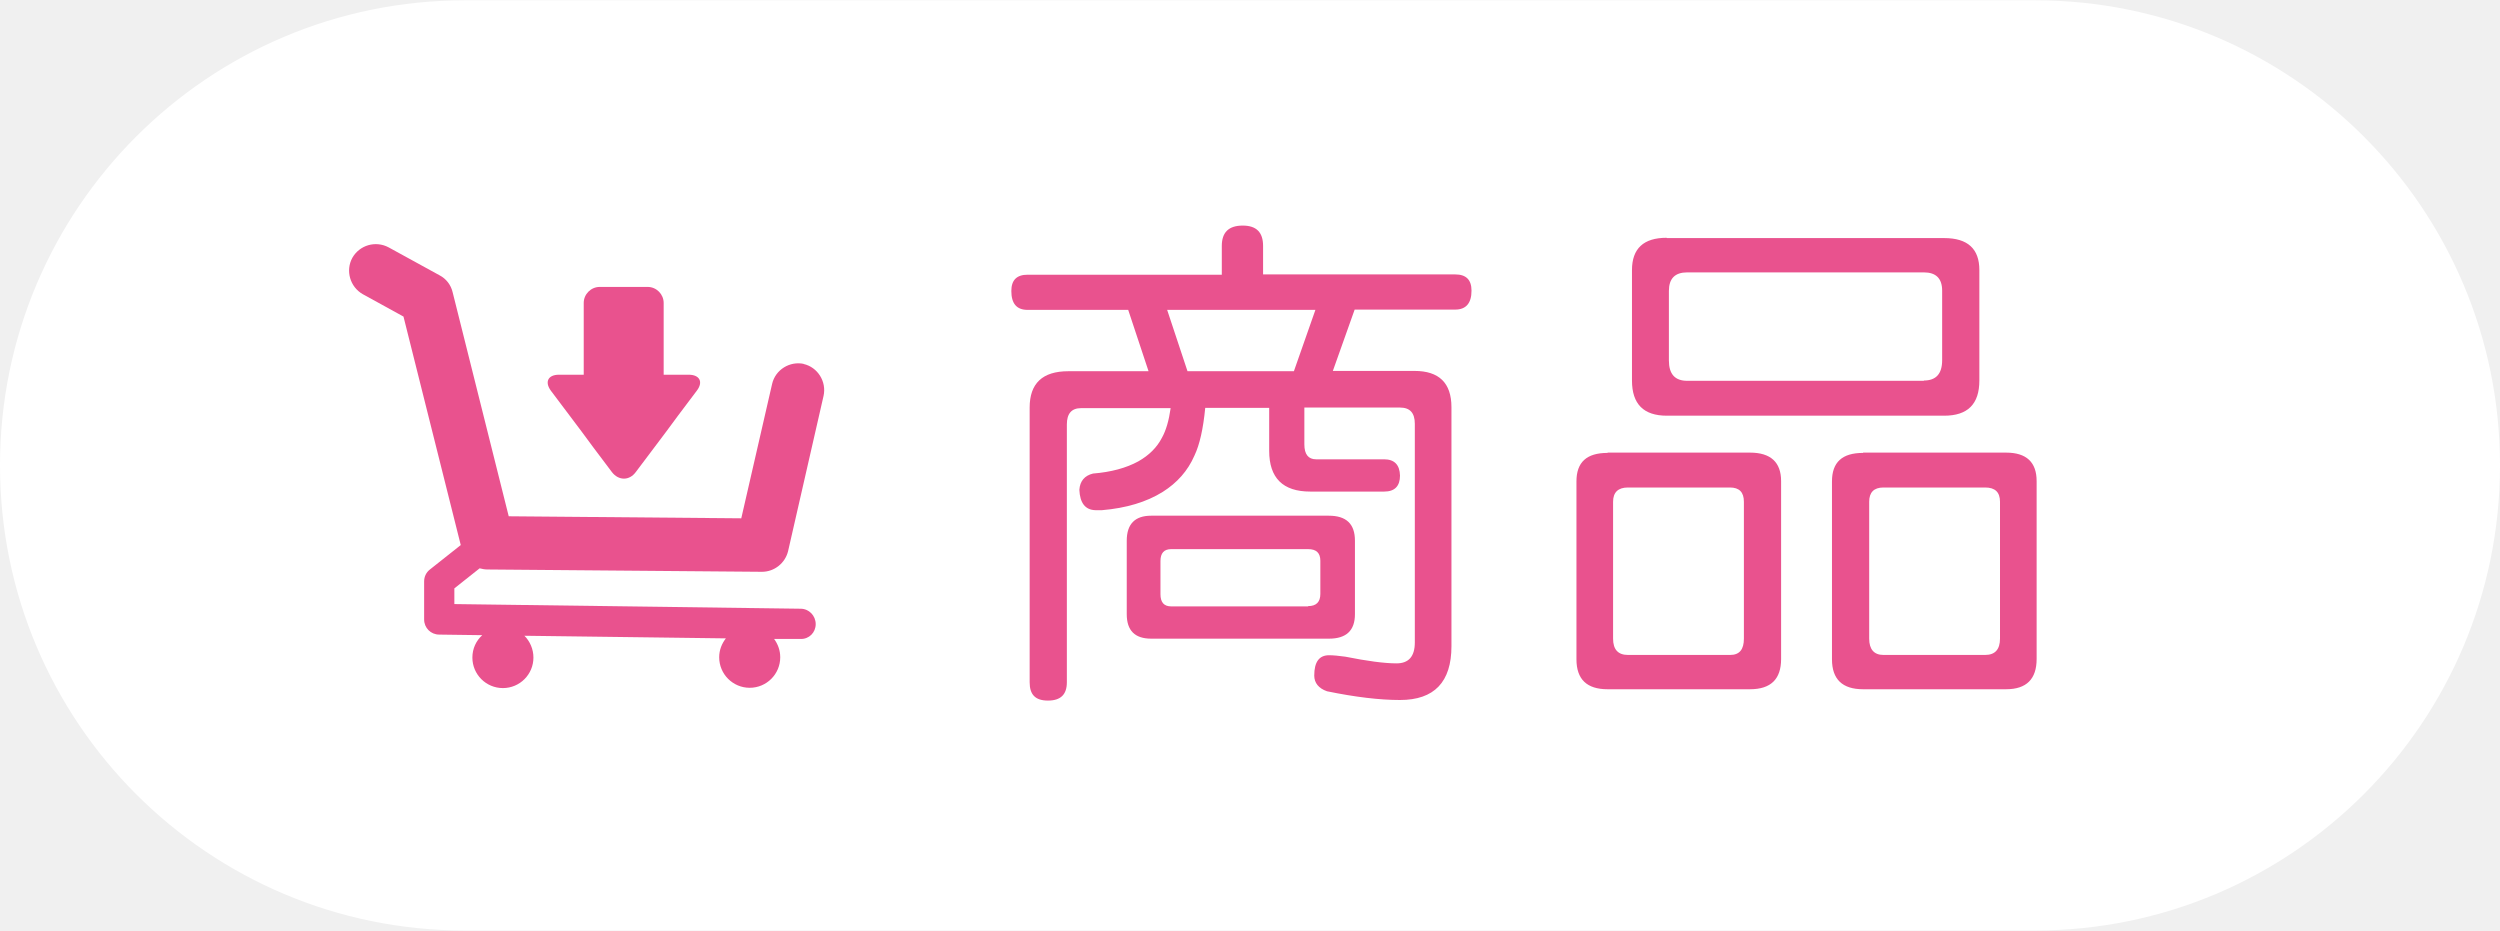
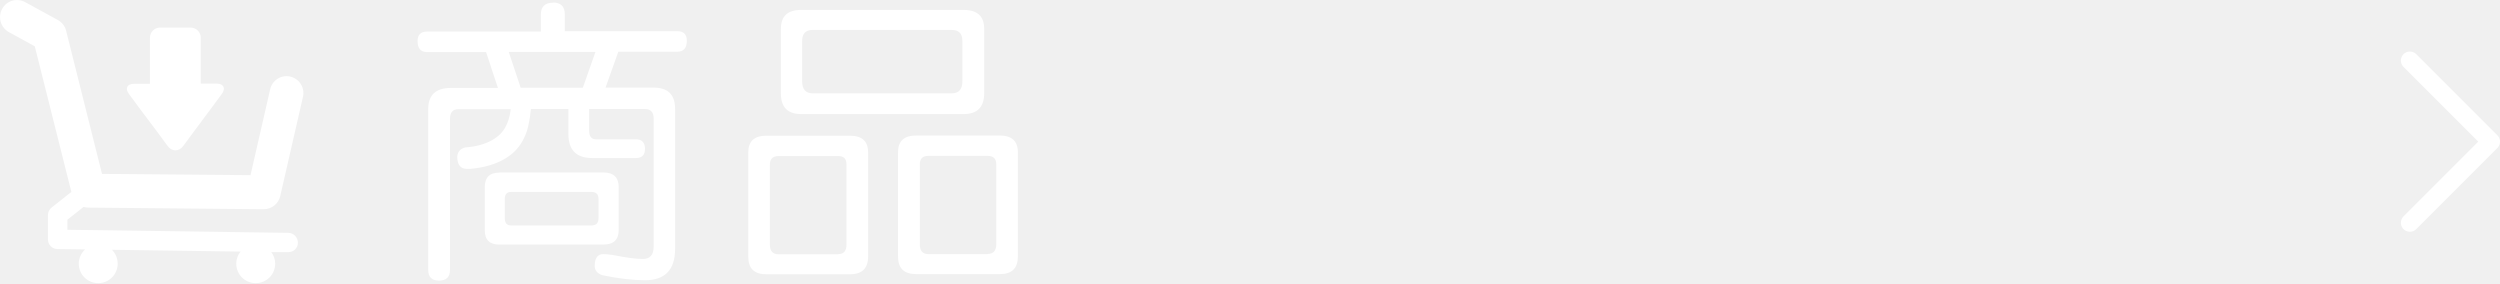
- <svg xmlns="http://www.w3.org/2000/svg" viewBox="0 0 86 32.02">
+ <svg xmlns="http://www.w3.org/2000/svg" viewBox="0 0 138.72 15.72">
  <defs>
-     <style>.d{fill:#e9528e;}.e{fill:#fff;}</style>
+     <style>.d{fill:none;stroke:#fff;stroke-linecap:round;stroke-linejoin:round;}.e{fill:#fff;}</style>
  </defs>
  <g id="a" />
  <g id="b">
    <g id="c">
      <g>
-         <rect class="e" x="0" y=".01" width="86" height="32" rx="16" ry="16" />
+         <polyline class="d" points="133.72 3.36 138.22 7.86 133.72 12.36" />
        <g>
-           <path class="d" d="M27.66,12.52c-.49-.11-.99,.2-1.1,.69l-1.06,4.62-8-.07-1.93-7.71c-.06-.25-.22-.46-.45-.58l-1.75-.96c-.45-.24-1-.08-1.25,.36-.24,.44-.08,1,.36,1.25l1.4,.77,1.97,7.86-1.06,.84c-.13,.1-.2,.25-.2,.41v1.31c0,.29,.23,.52,.52,.52l1.48,.02c-.21,.19-.34,.46-.34,.77,0,.58,.47,1.05,1.05,1.05s1.05-.47,1.05-1.05c0-.29-.12-.56-.31-.75l6.93,.09c-.14,.18-.23,.4-.23,.65,0,.58,.47,1.05,1.05,1.05s1.05-.47,1.05-1.05c0-.24-.08-.45-.21-.63h.91c.29,.01,.52-.22,.52-.51,0-.29-.23-.53-.52-.53l-11.91-.16v-.54l.87-.69c.08,.02,.17,.04,.26,.04l9.45,.08h0c.43,0,.8-.3,.9-.71l1.22-5.34c.11-.49-.2-.99-.69-1.1Z" />
-           <path class="d" d="M23.68,12.89h-.85v-2.47c0-.3-.25-.55-.55-.55h-1.65c-.3,0-.55,.25-.55,.55v2.47h-.85c-.38,0-.5,.25-.28,.55l.64,.85c.23,.3,.6,.8,.82,1.1l.64,.85c.23,.3,.6,.3,.82,0l.64-.85c.23-.3,.6-.8,.82-1.1l.64-.85c.23-.3,.1-.55-.28-.55Z" />
+           <path class="e" d="M16.12,4.25c-.51-.12-1.02,.2-1.13,.71l-1.09,4.76-8.24-.07L3.67,1.71c-.06-.26-.23-.47-.46-.6L1.4,.12C.94-.13,.37,.03,.12,.49-.13,.95,.03,1.52,.49,1.78l1.44,.79L3.96,10.65l-1.09,.86c-.13,.1-.21,.26-.21,.42v1.35c0,.3,.24,.54,.53,.54l1.53,.02c-.21,.2-.35,.48-.35,.79,0,.6,.48,1.08,1.08,1.08s1.08-.48,1.08-1.08c0-.3-.12-.57-.32-.77l7.14,.1c-.15,.18-.24,.41-.24,.67,0,.6,.48,1.08,1.08,1.08s1.08-.48,1.08-1.08c0-.24-.08-.46-.22-.64h.94c.29,.01,.54-.22,.54-.52,0-.3-.23-.54-.53-.55l-12.26-.17v-.56l.9-.71c.08,.03,.17,.04,.26,.04l9.73,.09h0c.44,0,.82-.3,.92-.73l1.26-5.5c.12-.51-.2-1.02-.71-1.13Z" />
+           <path class="e" d="M12.02,4.64h-.88V2.09c0-.31-.25-.56-.57-.56h-1.69c-.31,0-.56,.25-.56,.57v2.55h-.88c-.39,0-.52,.26-.28,.57l.65,.88c.23,.31,.61,.82,.85,1.13l.65,.88c.23,.31,.61,.31,.85,0l.65-.88c.23-.31,.61-.82,.85-1.14l.65-.88c.23-.31,.1-.57-.29-.57Z" />
        </g>
        <g>
-           <path class="d" d="M42.75,7.76c.47,0,.7,.23,.7,.7v.98h6.61c.37,0,.56,.18,.56,.56,0,.43-.19,.65-.56,.65h-3.46l-.75,2.11h2.81c.84,0,1.27,.41,1.27,1.25v8.22c0,1.23-.59,1.85-1.77,1.85-.7,0-1.54-.1-2.51-.3-.29-.1-.44-.29-.44-.54,0-.47,.17-.7,.51-.7,.15,0,.34,.02,.56,.05,.75,.15,1.34,.23,1.76,.23,.42,0,.63-.24,.63-.72v-7.52c0-.38-.17-.56-.51-.56h-3.29v1.27c0,.34,.14,.51,.4,.51h2.34c.36,0,.54,.19,.55,.56,0,.36-.18,.55-.54,.55h-2.55c-.94,0-1.41-.47-1.41-1.4v-1.48h-2.2c-.07,.72-.19,1.26-.37,1.64-.23,.53-.6,.94-1.09,1.25-.56,.35-1.26,.56-2.09,.63h-.23c-.35-.01-.53-.25-.55-.7,.02-.3,.18-.49,.47-.56,.62-.05,1.14-.19,1.56-.42,.37-.21,.64-.48,.81-.81,.14-.25,.24-.59,.3-1.02h-3.08c-.33,0-.49,.19-.49,.56v8.87c0,.42-.21,.63-.65,.63s-.63-.21-.63-.63V14.02c0-.83,.44-1.25,1.33-1.25h2.76l-.7-2.11h-3.46c-.38,0-.56-.22-.56-.65,0-.38,.19-.56,.56-.56h6.68v-.99c0-.47,.24-.7,.72-.7Zm-3.16,9.98h6.12c.6,0,.9,.28,.9,.86v2.53c0,.56-.3,.84-.89,.84h-6.12c-.56,0-.84-.28-.84-.84v-2.53c0-.57,.28-.86,.84-.86Zm5.41,3.11c.28,0,.42-.14,.42-.42v-1.14c0-.27-.14-.4-.42-.4h-4.71c-.25,0-.37,.14-.37,.41v1.14c0,.28,.12,.42,.37,.42h4.71Zm-4.15-8.08h3.66l.74-2.11h-5.1l.7,2.11Z" />
-           <path class="d" d="M55.3,15.57h4.9c.71,0,1.07,.33,1.07,.98v6.12c0,.69-.35,1.04-1.07,1.04h-4.9c-.71,0-1.07-.34-1.07-1.03v-6.12c0-.66,.35-.98,1.07-.98Zm4.22,6.96c.32,0,.47-.19,.47-.56v-4.71c0-.33-.16-.49-.48-.49h-3.51c-.34,0-.51,.17-.51,.49v4.71c0,.37,.17,.56,.51,.56h3.51Zm-2.18-14.34h9.54c.81,0,1.21,.37,1.21,1.1v3.8c0,.81-.4,1.21-1.21,1.21h-9.54c-.8,0-1.2-.4-1.2-1.21v-3.8c0-.74,.4-1.11,1.19-1.11Zm8.84,4.9c.42,0,.63-.23,.63-.7v-2.39c0-.42-.21-.63-.63-.63h-8.14c-.42,0-.63,.21-.63,.64v2.39c0,.47,.21,.7,.63,.7h8.14Zm-2.09,2.48h4.92c.7,0,1.05,.33,1.05,.98v6.12c0,.69-.35,1.04-1.05,1.04h-4.92c-.71,0-1.07-.34-1.07-1.03v-6.12c0-.66,.35-.98,1.07-.98Zm4.2,6.96c.34,0,.51-.19,.51-.56v-4.71c0-.33-.17-.49-.51-.49h-3.5c-.33,0-.49,.17-.49,.49v4.71c0,.37,.17,.56,.49,.56h3.5Z" />
+           <path class="e" d="M30.68,.14c.44,0,.66,.22,.66,.66v.93h6.24c.35,0,.53,.17,.53,.53,0,.41-.18,.61-.53,.61h-3.27l-.71,1.99h2.66c.8,0,1.2,.39,1.2,1.18v7.77c0,1.16-.56,1.74-1.67,1.74-.66,0-1.46-.09-2.37-.28-.28-.1-.42-.27-.42-.51,0-.44,.16-.66,.48-.66,.14,0,.32,.02,.53,.05,.71,.14,1.26,.22,1.66,.22s.6-.23,.6-.68V6.58c0-.35-.16-.53-.48-.53h-3.1v1.2c0,.32,.13,.48,.38,.48h2.21c.34,0,.51,.18,.51,.53,0,.34-.17,.51-.51,.51h-2.41c-.89,0-1.33-.44-1.33-1.33v-1.39h-2.08c-.07,.68-.18,1.19-.35,1.54-.22,.5-.56,.89-1.03,1.18-.53,.33-1.19,.53-1.98,.6h-.22c-.33-.01-.5-.23-.51-.66,.02-.29,.17-.46,.45-.53,.59-.04,1.08-.18,1.48-.4,.35-.2,.61-.45,.76-.76,.13-.23,.23-.55,.28-.96h-2.91c-.31,0-.46,.18-.46,.53V14.97c0,.4-.2,.6-.61,.6-.4,0-.6-.2-.6-.6V6.06c0-.79,.42-1.18,1.26-1.18h2.61l-.66-1.99h-3.27c-.35,0-.53-.2-.53-.61,0-.35,.18-.53,.53-.53h6.31V.81c0-.44,.23-.66,.68-.66Zm-2.98,9.43h5.78c.56,0,.85,.27,.85,.81v2.39c0,.53-.28,.8-.85,.8h-5.78c-.53,0-.8-.26-.8-.79v-2.39c0-.54,.26-.81,.8-.81Zm5.11,2.94c.27,0,.4-.13,.4-.4v-1.08c0-.25-.13-.38-.4-.38h-4.45c-.23,0-.35,.13-.35,.38v1.08c0,.27,.12,.4,.35,.4h4.45Zm-3.92-7.64h3.45l.7-1.99h-4.81l.66,1.99Z" />
+           <path class="e" d="M42.53,7.53h4.63c.68,0,1.01,.31,1.01,.93v5.78c0,.65-.34,.98-1.01,.98h-4.63c-.68,0-1.01-.32-1.01-.98v-5.78c0-.62,.33-.93,1.01-.93Zm3.99,6.57c.3,0,.45-.18,.45-.53v-4.45c0-.31-.15-.46-.45-.46h-3.32c-.32,0-.48,.16-.48,.47v4.45c0,.35,.16,.53,.48,.53h3.32ZM44.45,.55h9.01c.76,0,1.15,.34,1.15,1.04v3.59c0,.76-.38,1.15-1.14,1.15h-9.01c-.75,0-1.13-.38-1.13-1.14V1.6c0-.7,.37-1.05,1.13-1.05Zm8.35,4.63c.4,0,.6-.22,.6-.66V2.26c0-.4-.2-.6-.6-.6h-7.69c-.4,0-.6,.2-.6,.6v2.26c0,.44,.2,.66,.6,.66h7.69Zm-1.97,2.34h4.65c.66,0,1,.31,1,.93v5.78c0,.65-.33,.98-.99,.98h-4.65c-.68,0-1.01-.32-1.01-.98v-5.78c0-.62,.33-.93,1.01-.93Zm3.97,6.57c.32,0,.48-.18,.48-.53v-4.45c0-.31-.16-.46-.48-.46h-3.3c-.31,0-.46,.16-.46,.47v4.45c0,.35,.16,.53,.47,.53h3.3Z" />
        </g>
      </g>
    </g>
  </g>
</svg>
